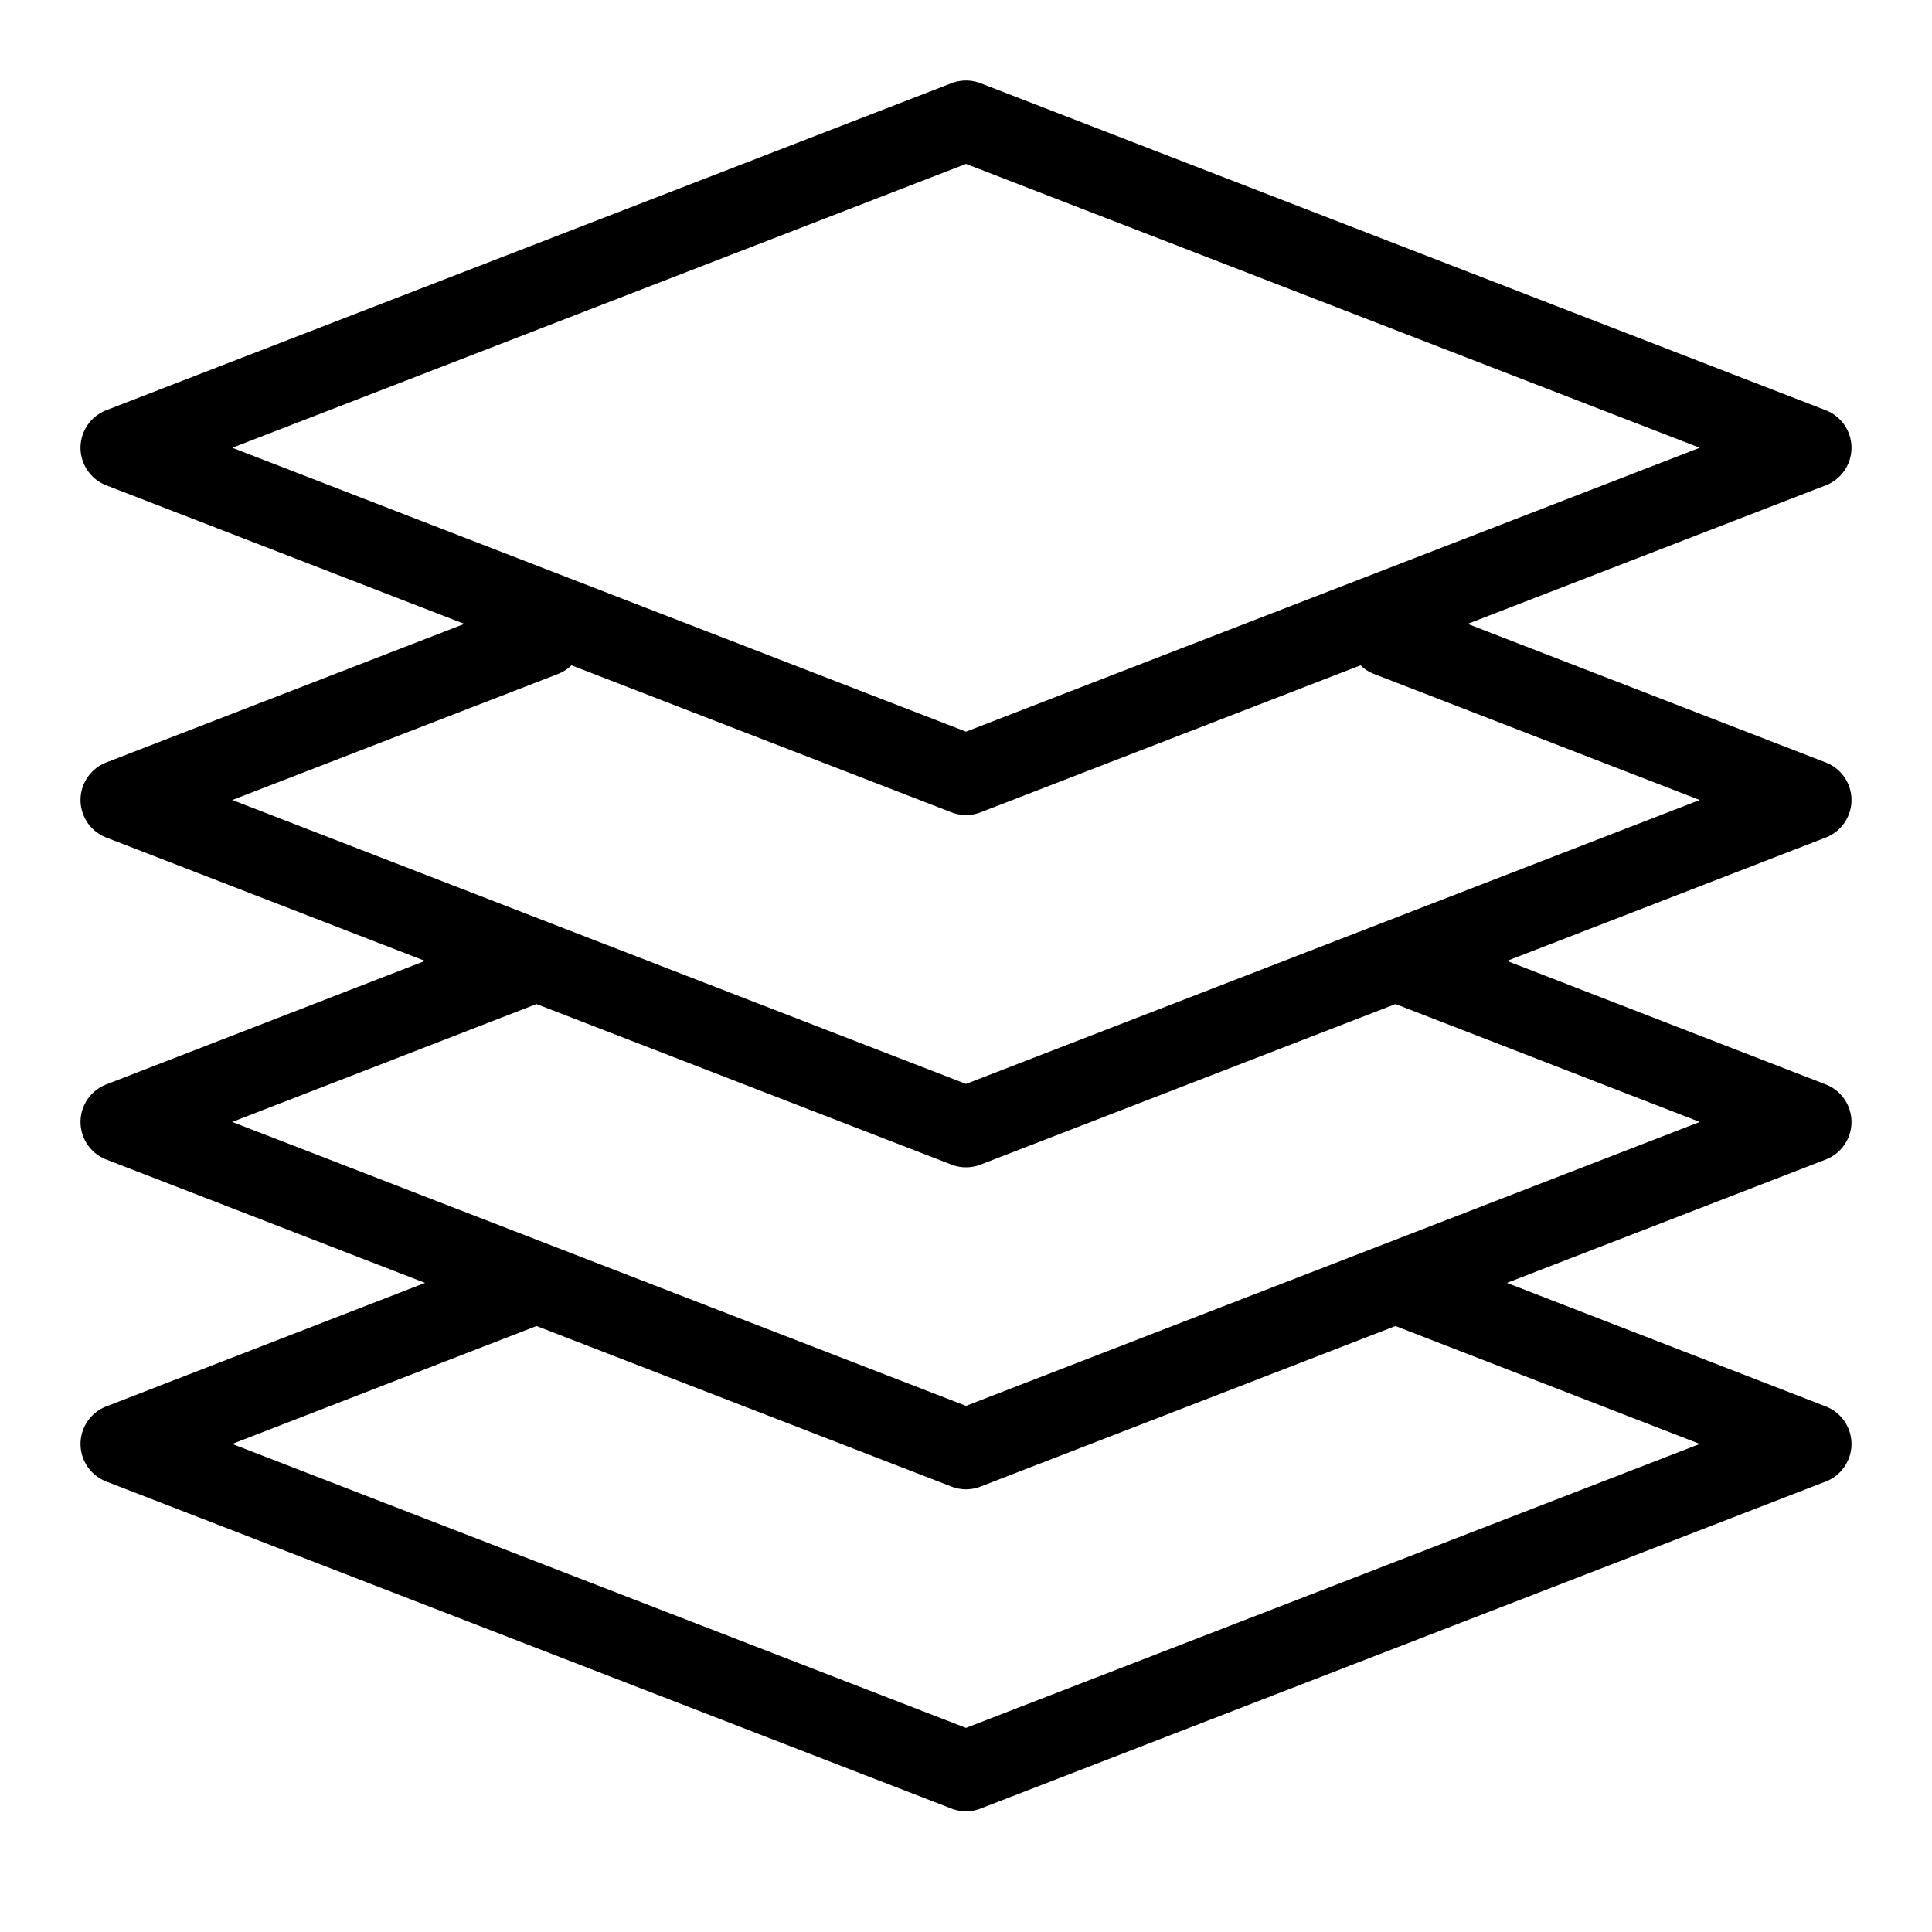
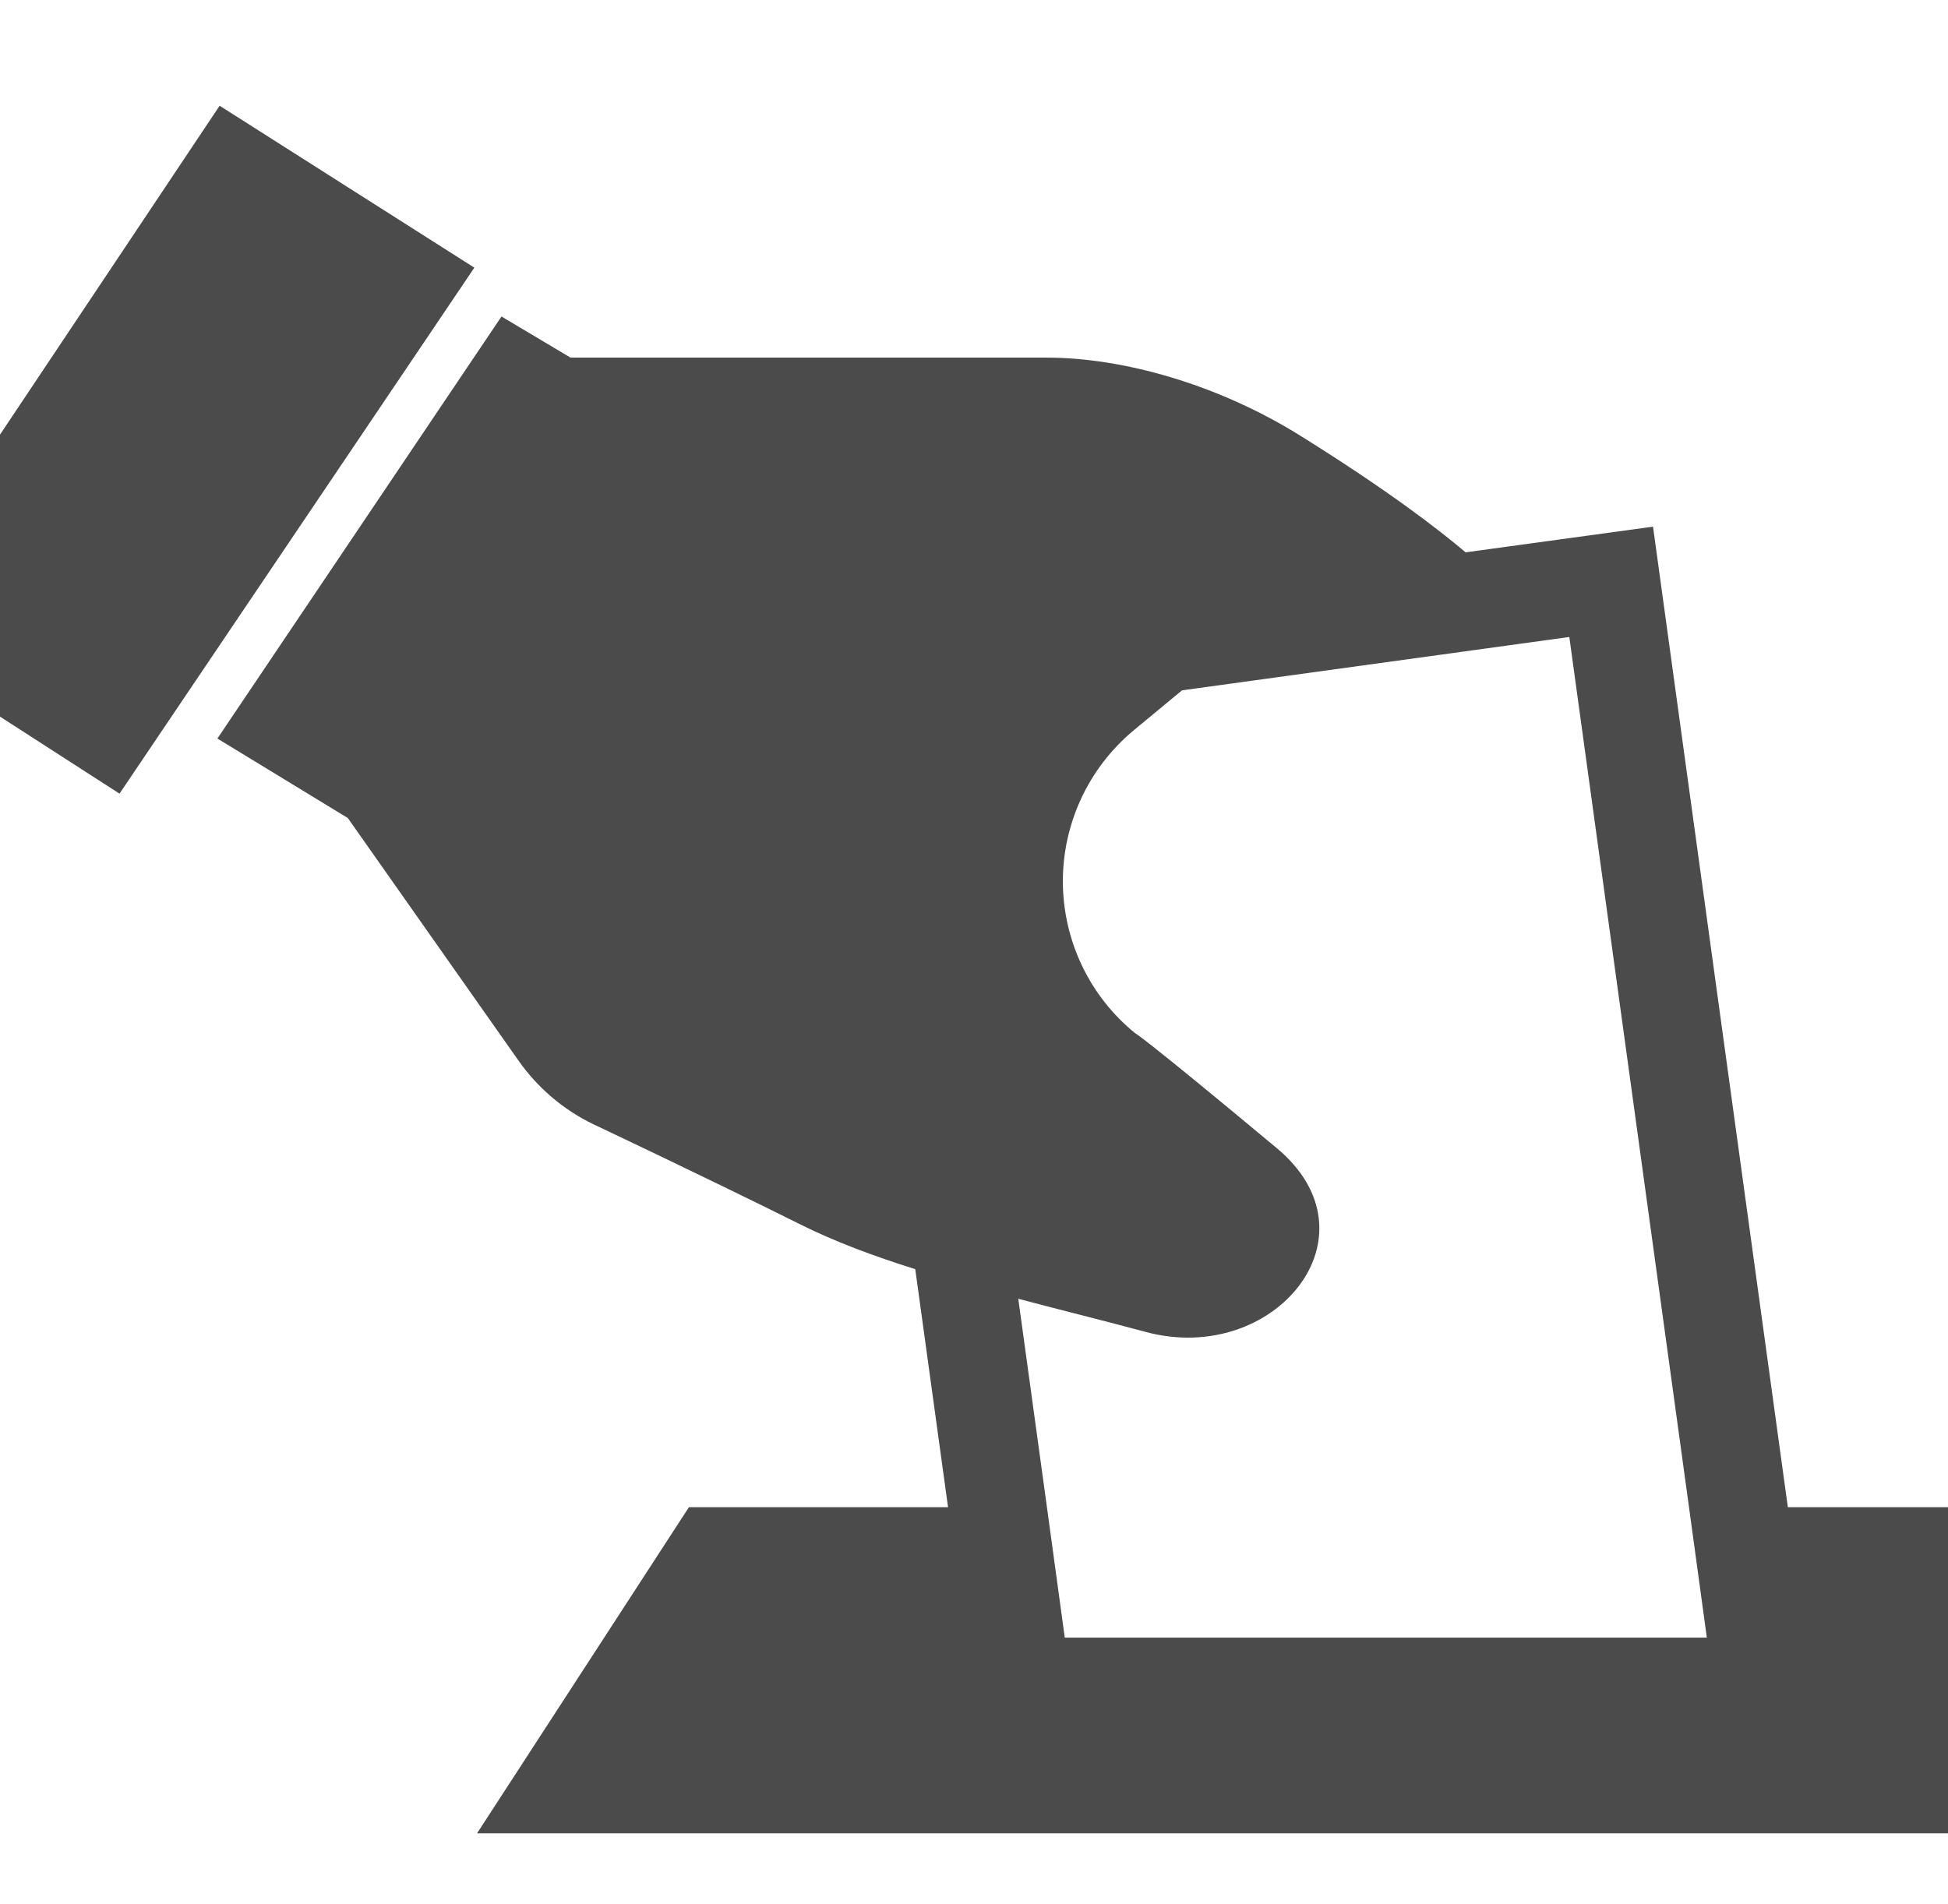
- <svg xmlns="http://www.w3.org/2000/svg" viewBox="0 0 48 48" enable-background="new 0 0 48 48">
-   <path d="M24 3l-21 8.125 21 8.125 21-8.125zm-10.5 12.813l-10.5 4.063 10.5 4.063 10.5 4.063 10.5-4.063 10.5-4.063-10.5-4.063m-21.5 8.187l-10 3.875 10.5 4.063 10.5 4.063 10.5-4.063 10.5-4.063-10-3.875m-22 8l-10 3.875 10.5 4.063 10.5 4.063 10.5-4.063 10.5-4.063-10-3.875" stroke="#000" stroke-width="2" stroke-linecap="round" stroke-linejoin="round" stroke-miterlimit="10" fill="none" />
+ <svg xmlns="http://www.w3.org/2000/svg" width="11.642mm" height="11.377mm" viewBox="0 0 11.642 11.377" version="1.1" id="svg8">
+   <defs id="defs2" />
+   <g id="layer1" transform="translate(-90.62182,-128.3978)">
+     <g style="opacity:1" id="g156" transform="matrix(0.0276699,0,0,0.02766991,89.83492,127.1097)">
+       <g id="g143">
+         <path id="path139" d="M 131.474,442.606 H 512 l -45.828,-70.447 h -51.578 l -29.121,-211.834 -40.481,5.548 c -5.555,-4.704 -16.389,-13.154 -35.466,-25.048 -17.858,-11.208 -38.472,-17.02 -55.07,-17.02 -48.364,0 -102.796,0 -102.796,0 l -14.907,-8.88 -61.359,91.172 28.165,17.172 36.852,52.382 c 4.115,5.861 9.67,10.62 16.112,13.736 0,0 24.951,11.79 44.873,21.723 7.19,3.596 15.642,6.768 24.729,9.622 l 7.08,51.426 H 177.234 Z M 275.97,334.309 c 27.694,7.405 50.997,-20.767 28.221,-39.74 -29.606,-24.681 -30.548,-24.792 -30.548,-24.792 -9.836,-7.98 -15.544,-19.922 -15.641,-32.606 -0.055,-12.628 5.487,-24.632 15.212,-32.771 l 10.529,-8.714 83.65,-11.527 25.852,187.998 3.851,28.165 H 258.417 l -3.851,-28.165 -6.193,-45.032 c 9.352,2.488 18.815,4.809 27.597,7.184 z" class="st0" style="fill:#4b4b4b" />
+         <polygon id="polygon141" points="54.252,218.005 130.892,104.375 75.878,69.394 0,183.038 " class="st0" style="fill:#4b4b4b" />
+       </g>
+     </g>
+   </g>
+   <style id="style10" type="text/css">
+ 	.st0{fill:#4B4B4B;}
+ </style>
+   <style id="style31" type="text/css">
+ 	.st0{fill:#4B4B4B;}
+ </style>
+   <style id="style137" type="text/css">
+ 	.st0{fill:#4B4B4B;}
+ </style>
</svg>
